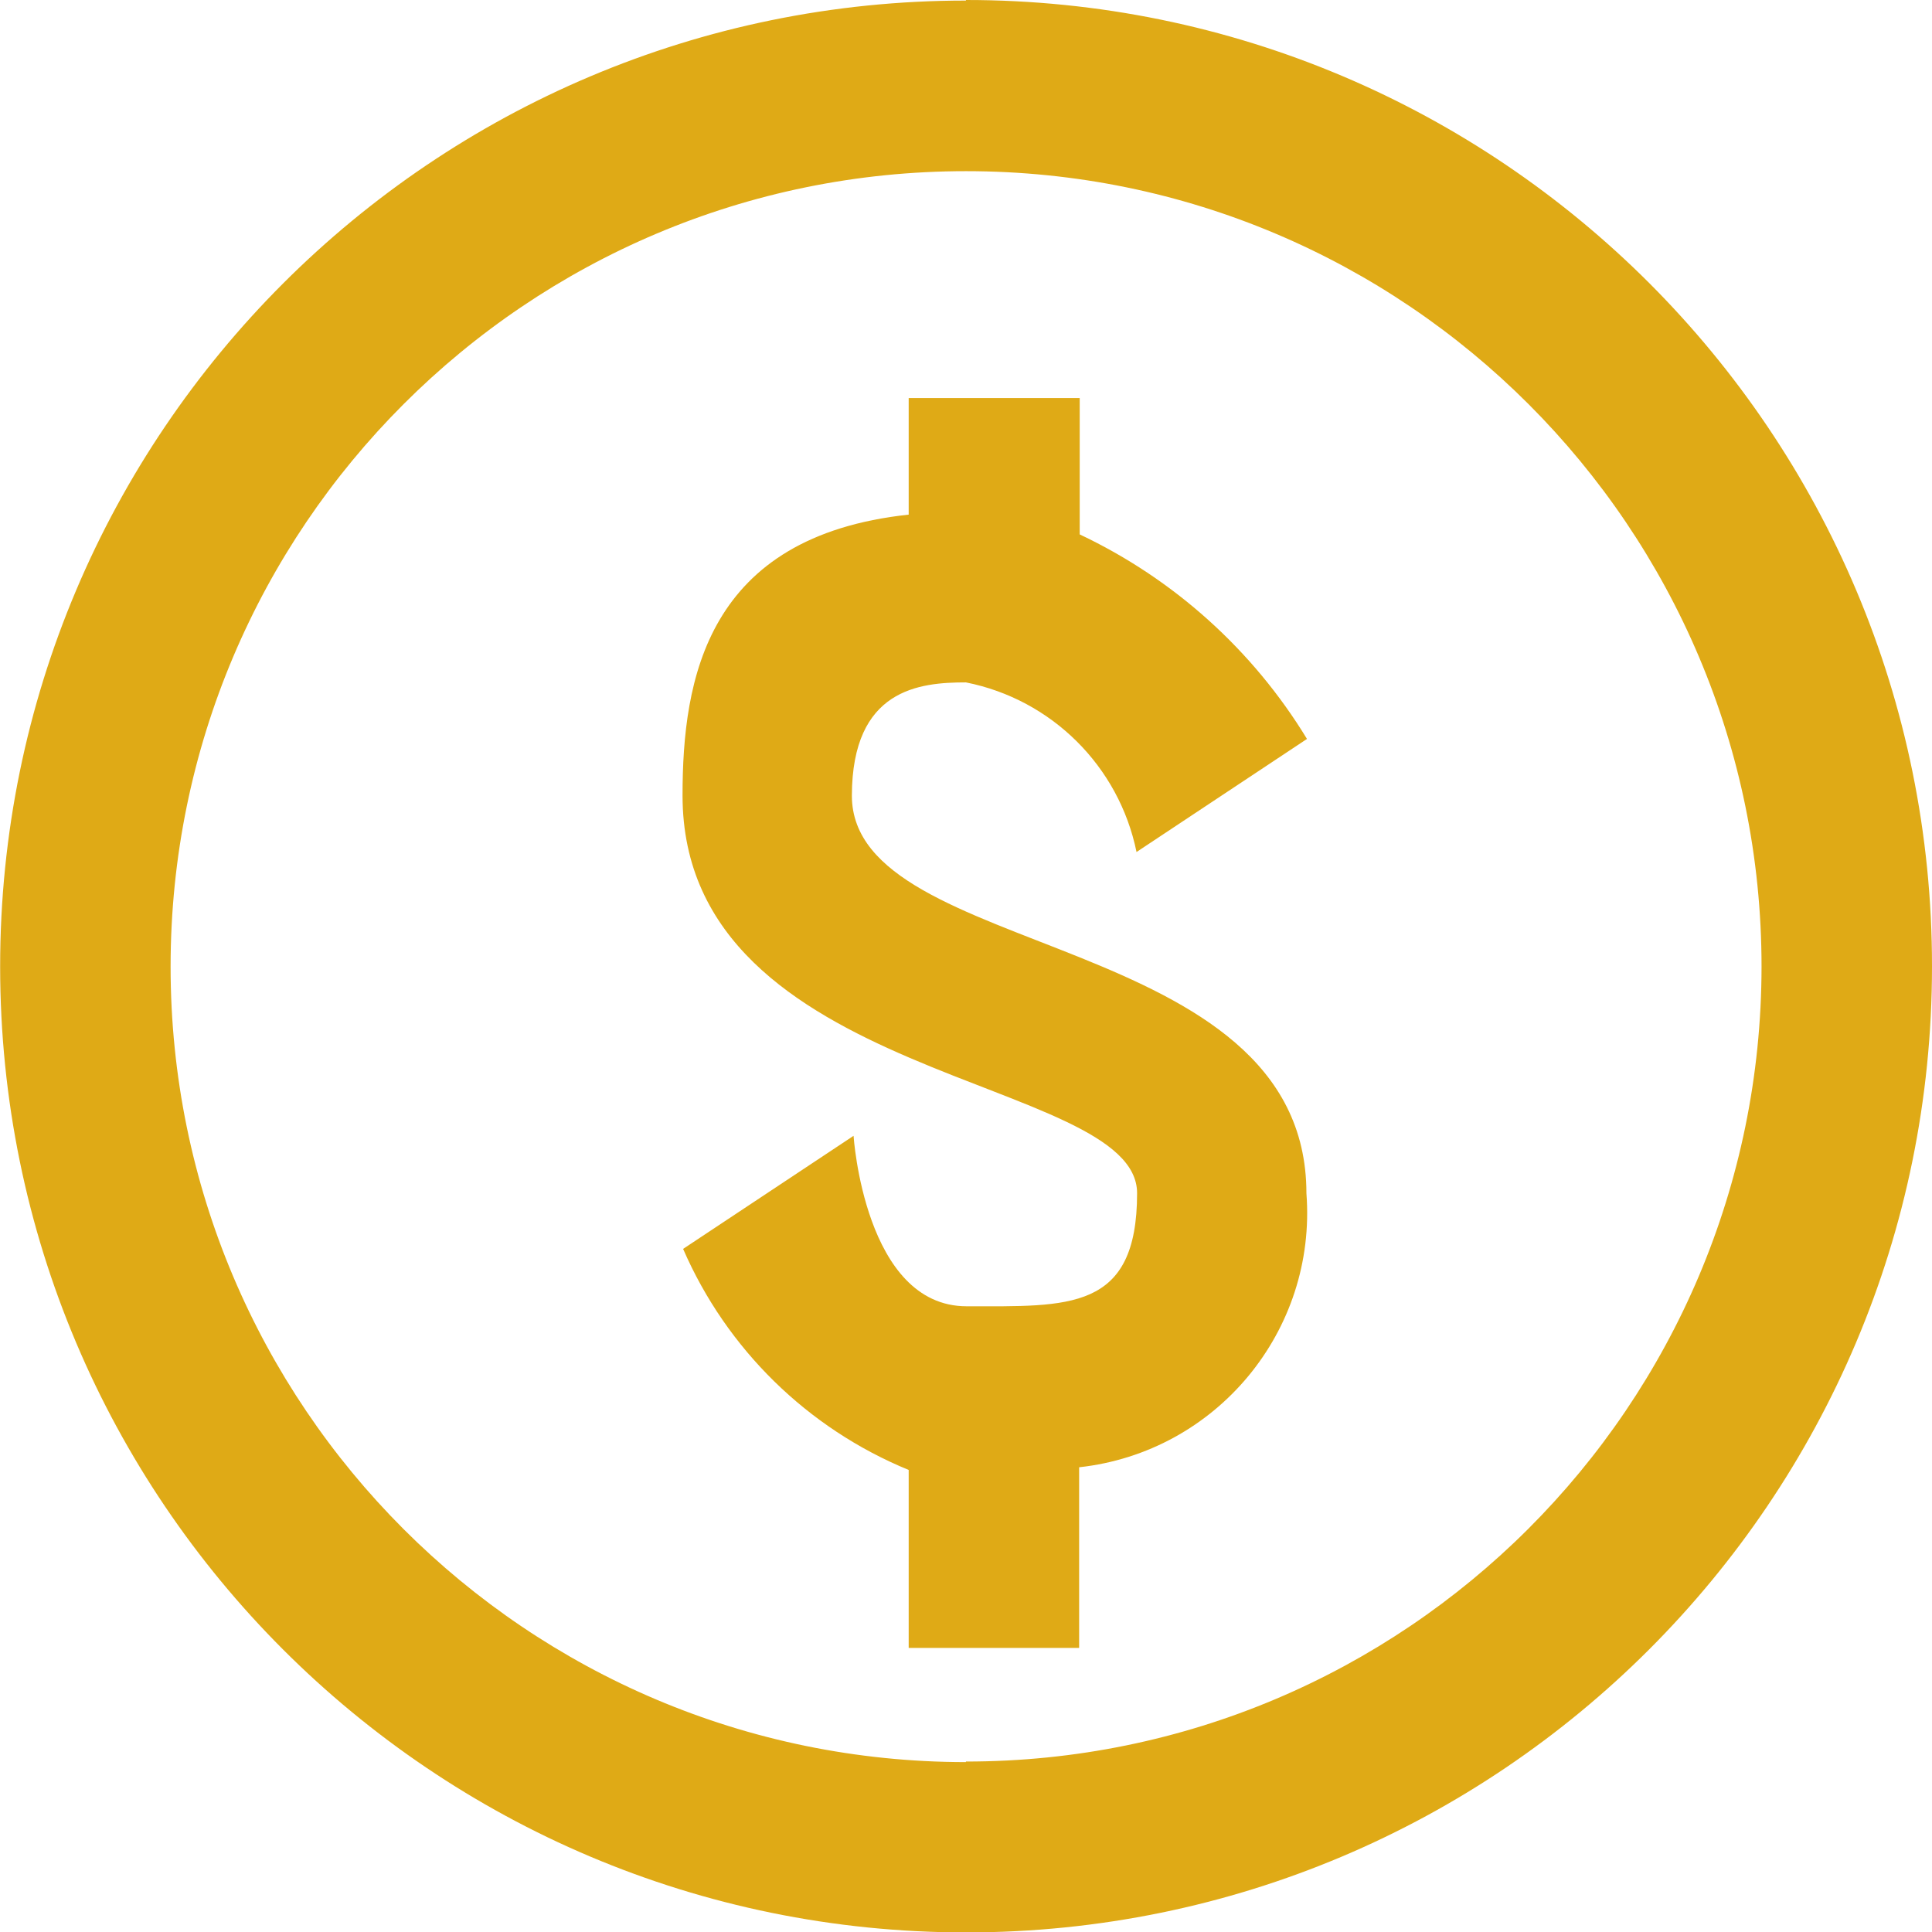
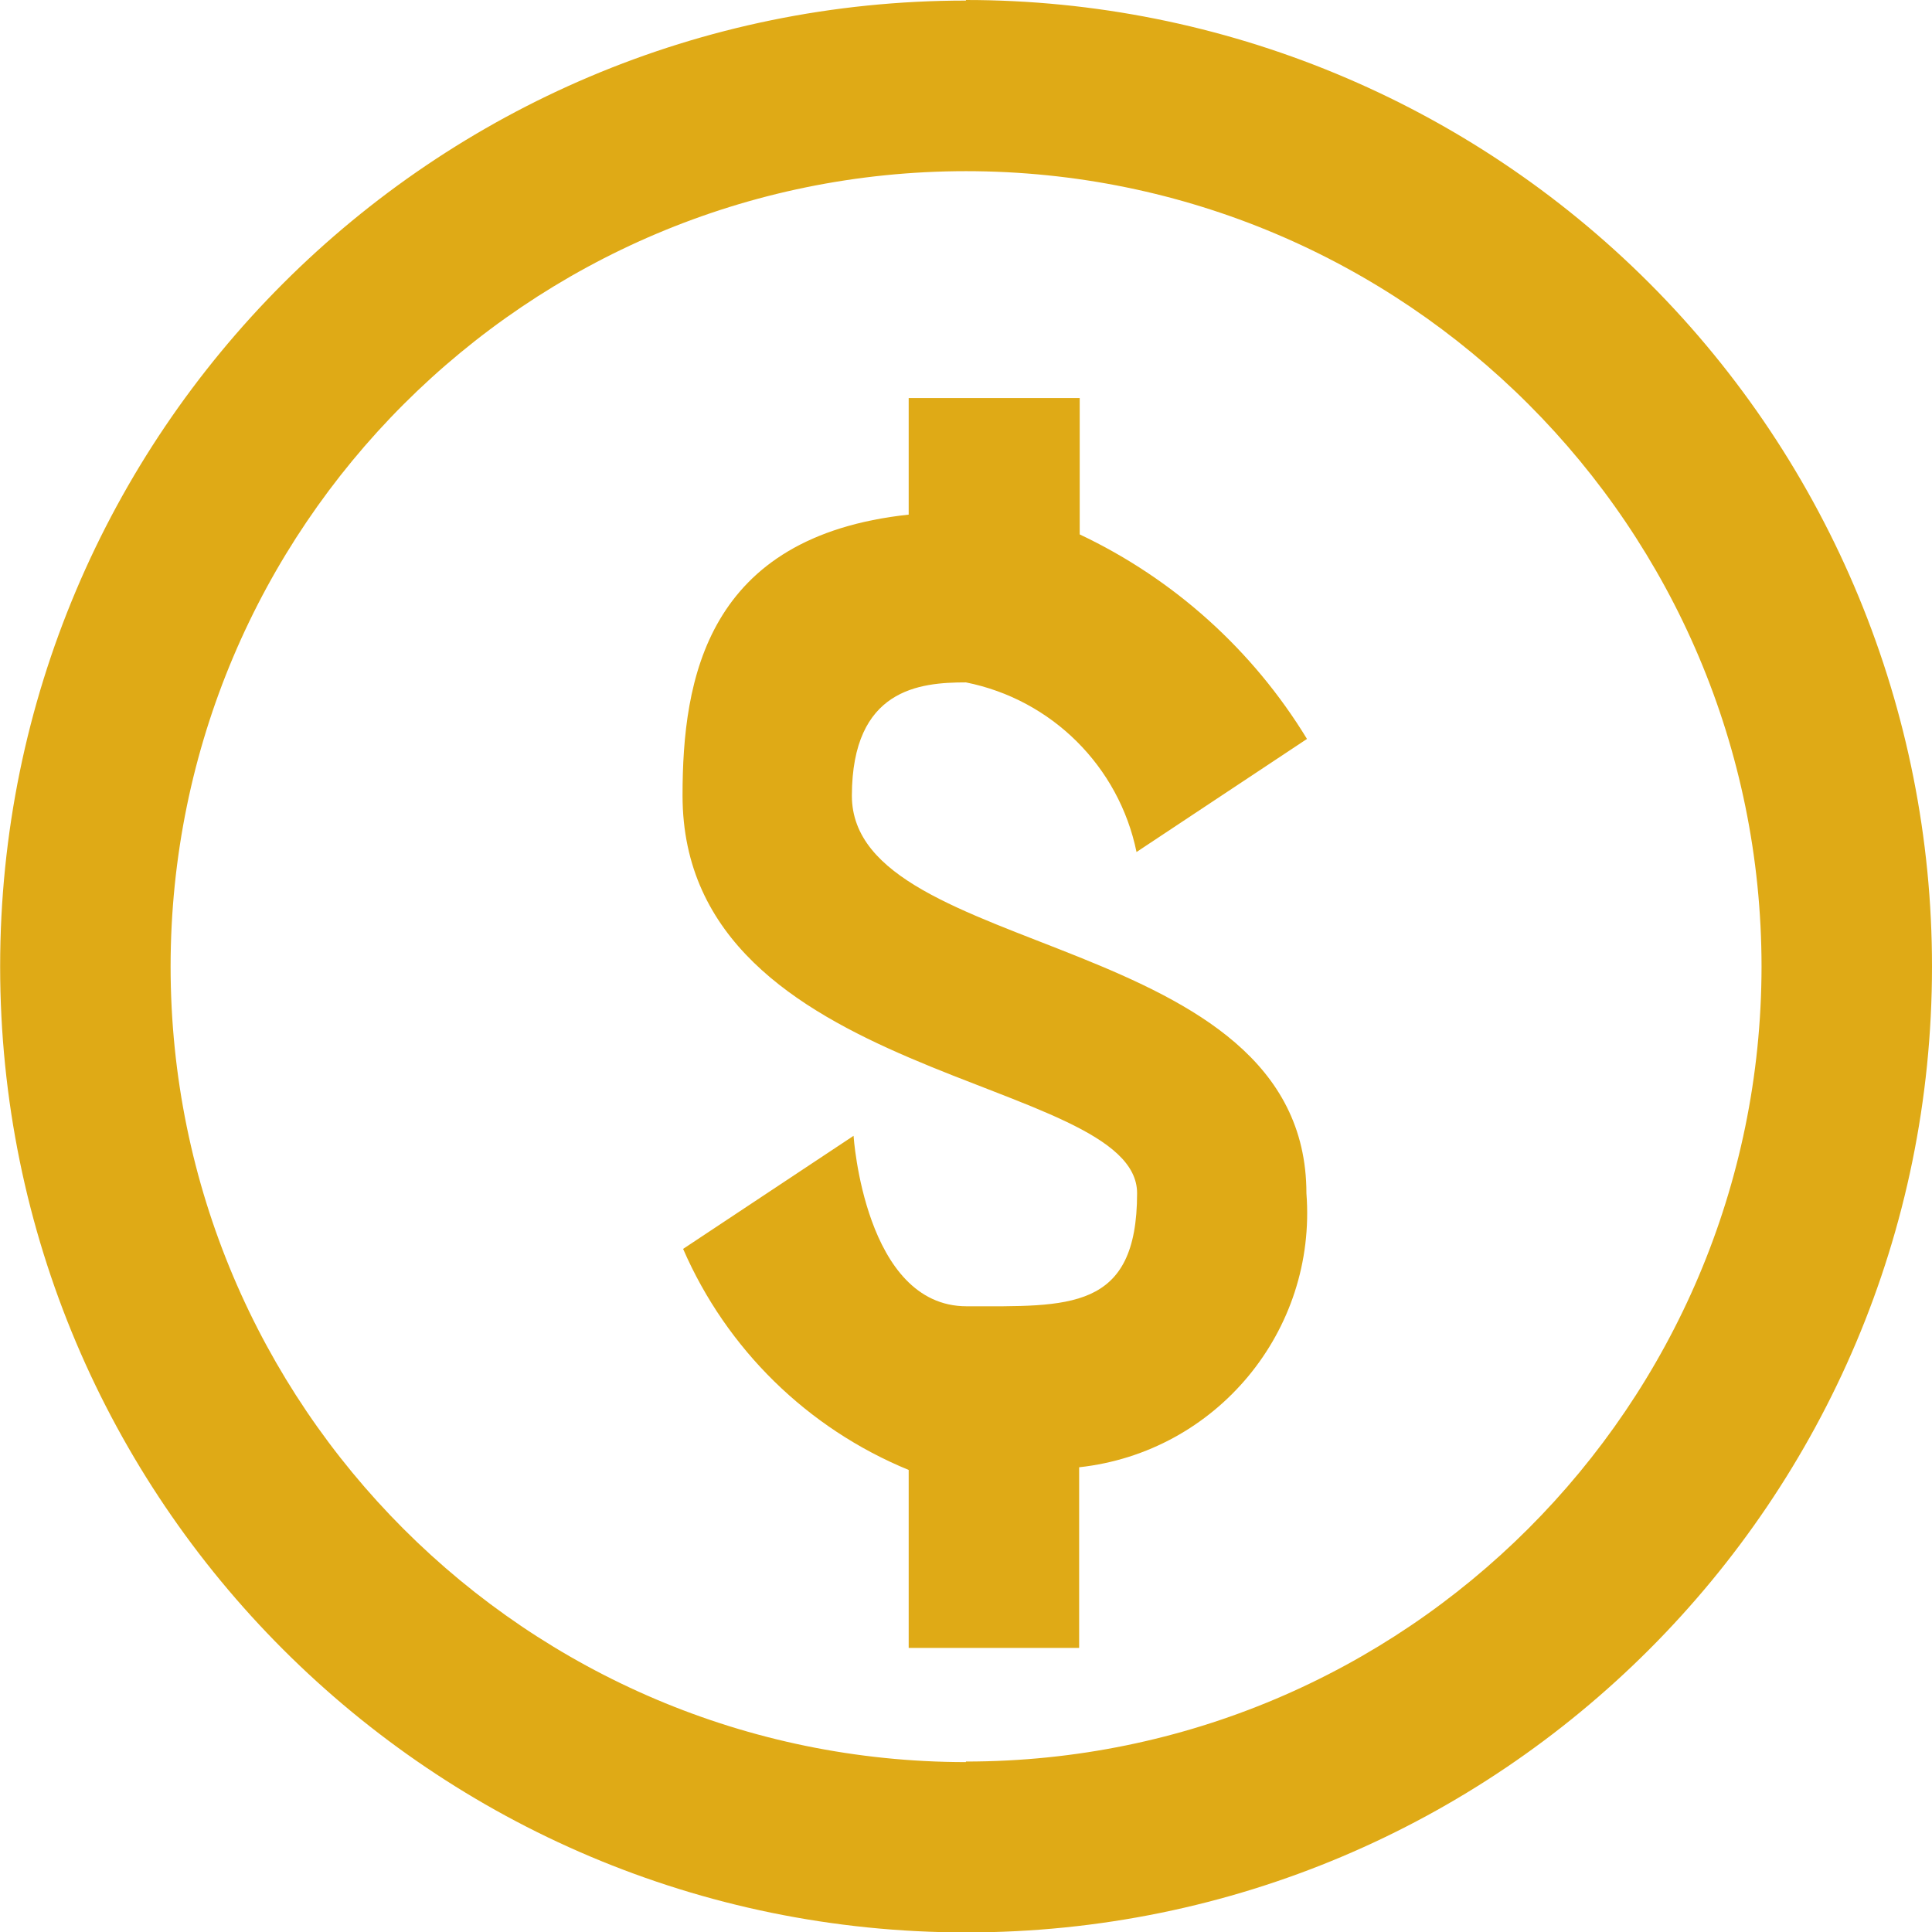
- <svg xmlns="http://www.w3.org/2000/svg" width="13.669" height="13.669" viewBox="0 0 13.669 13.669">
-   <defs>
-     <style>.a{fill:#dfaa16;}</style>
-   </defs>
-   <path class="a" d="M9.305,21.3A1.538,1.538,0,0,1,10.512,22.5l1.206-.8a3.768,3.768,0,0,0-1.608-1.447v-.965H8.9v.825C7.469,20.267,7.3,21.277,7.3,22.1c0,2.036,3.216,1.977,3.216,2.814s-.484.8-1.206.8-.8-1.206-.8-1.206l-1.206.8A2.97,2.97,0,0,0,8.9,26.872v1.259h1.206V26.853a1.811,1.811,0,0,0,1.608-1.938c0-1.871-3.216-1.648-3.216-2.814C8.5,21.345,8.977,21.3,9.305,21.3Zm0-4.824a6.834,6.834,0,1,0,6.835,6.835A6.834,6.834,0,0,0,9.305,16.472Zm0,12.463a5.628,5.628,0,1,1,5.629-5.628A5.628,5.628,0,0,1,9.305,28.935Z" transform="translate(-2.471 -16.472)" />
+ <svg xmlns="http://www.w3.org/2000/svg" width="13.669" height="13.669">
+   <path d="M6.834 4.828a1.54 1.54 0 0 1 1.207 1.2l1.206-.8a3.77 3.77 0 0 0-1.608-1.447v-.965h-1.21v.825c-1.431.154-1.6 1.164-1.6 1.987 0 2.036 3.216 1.977 3.216 2.814s-.484.8-1.206.8-.8-1.206-.8-1.206l-1.206.8A2.97 2.97 0 0 0 6.429 10.4v1.259h1.206v-1.278a1.81 1.81 0 0 0 1.608-1.938c0-1.871-3.216-1.648-3.216-2.814.002-.756.479-.801.807-.801zm0-4.824C3.06.005.001 3.064.001 6.838s3.06 6.833 6.834 6.834 6.834-3.059 6.834-6.833c.001-1.814-.718-3.553-2-4.836S8.648 0 6.834 0zm0 12.463a5.63 5.63 0 0 1-5.627-5.629 5.63 5.63 0 0 1 5.628-5.627 5.63 5.63 0 0 1 5.628 5.628 5.63 5.63 0 0 1-5.629 5.624z" fill="#dfaa16" />
</svg>
